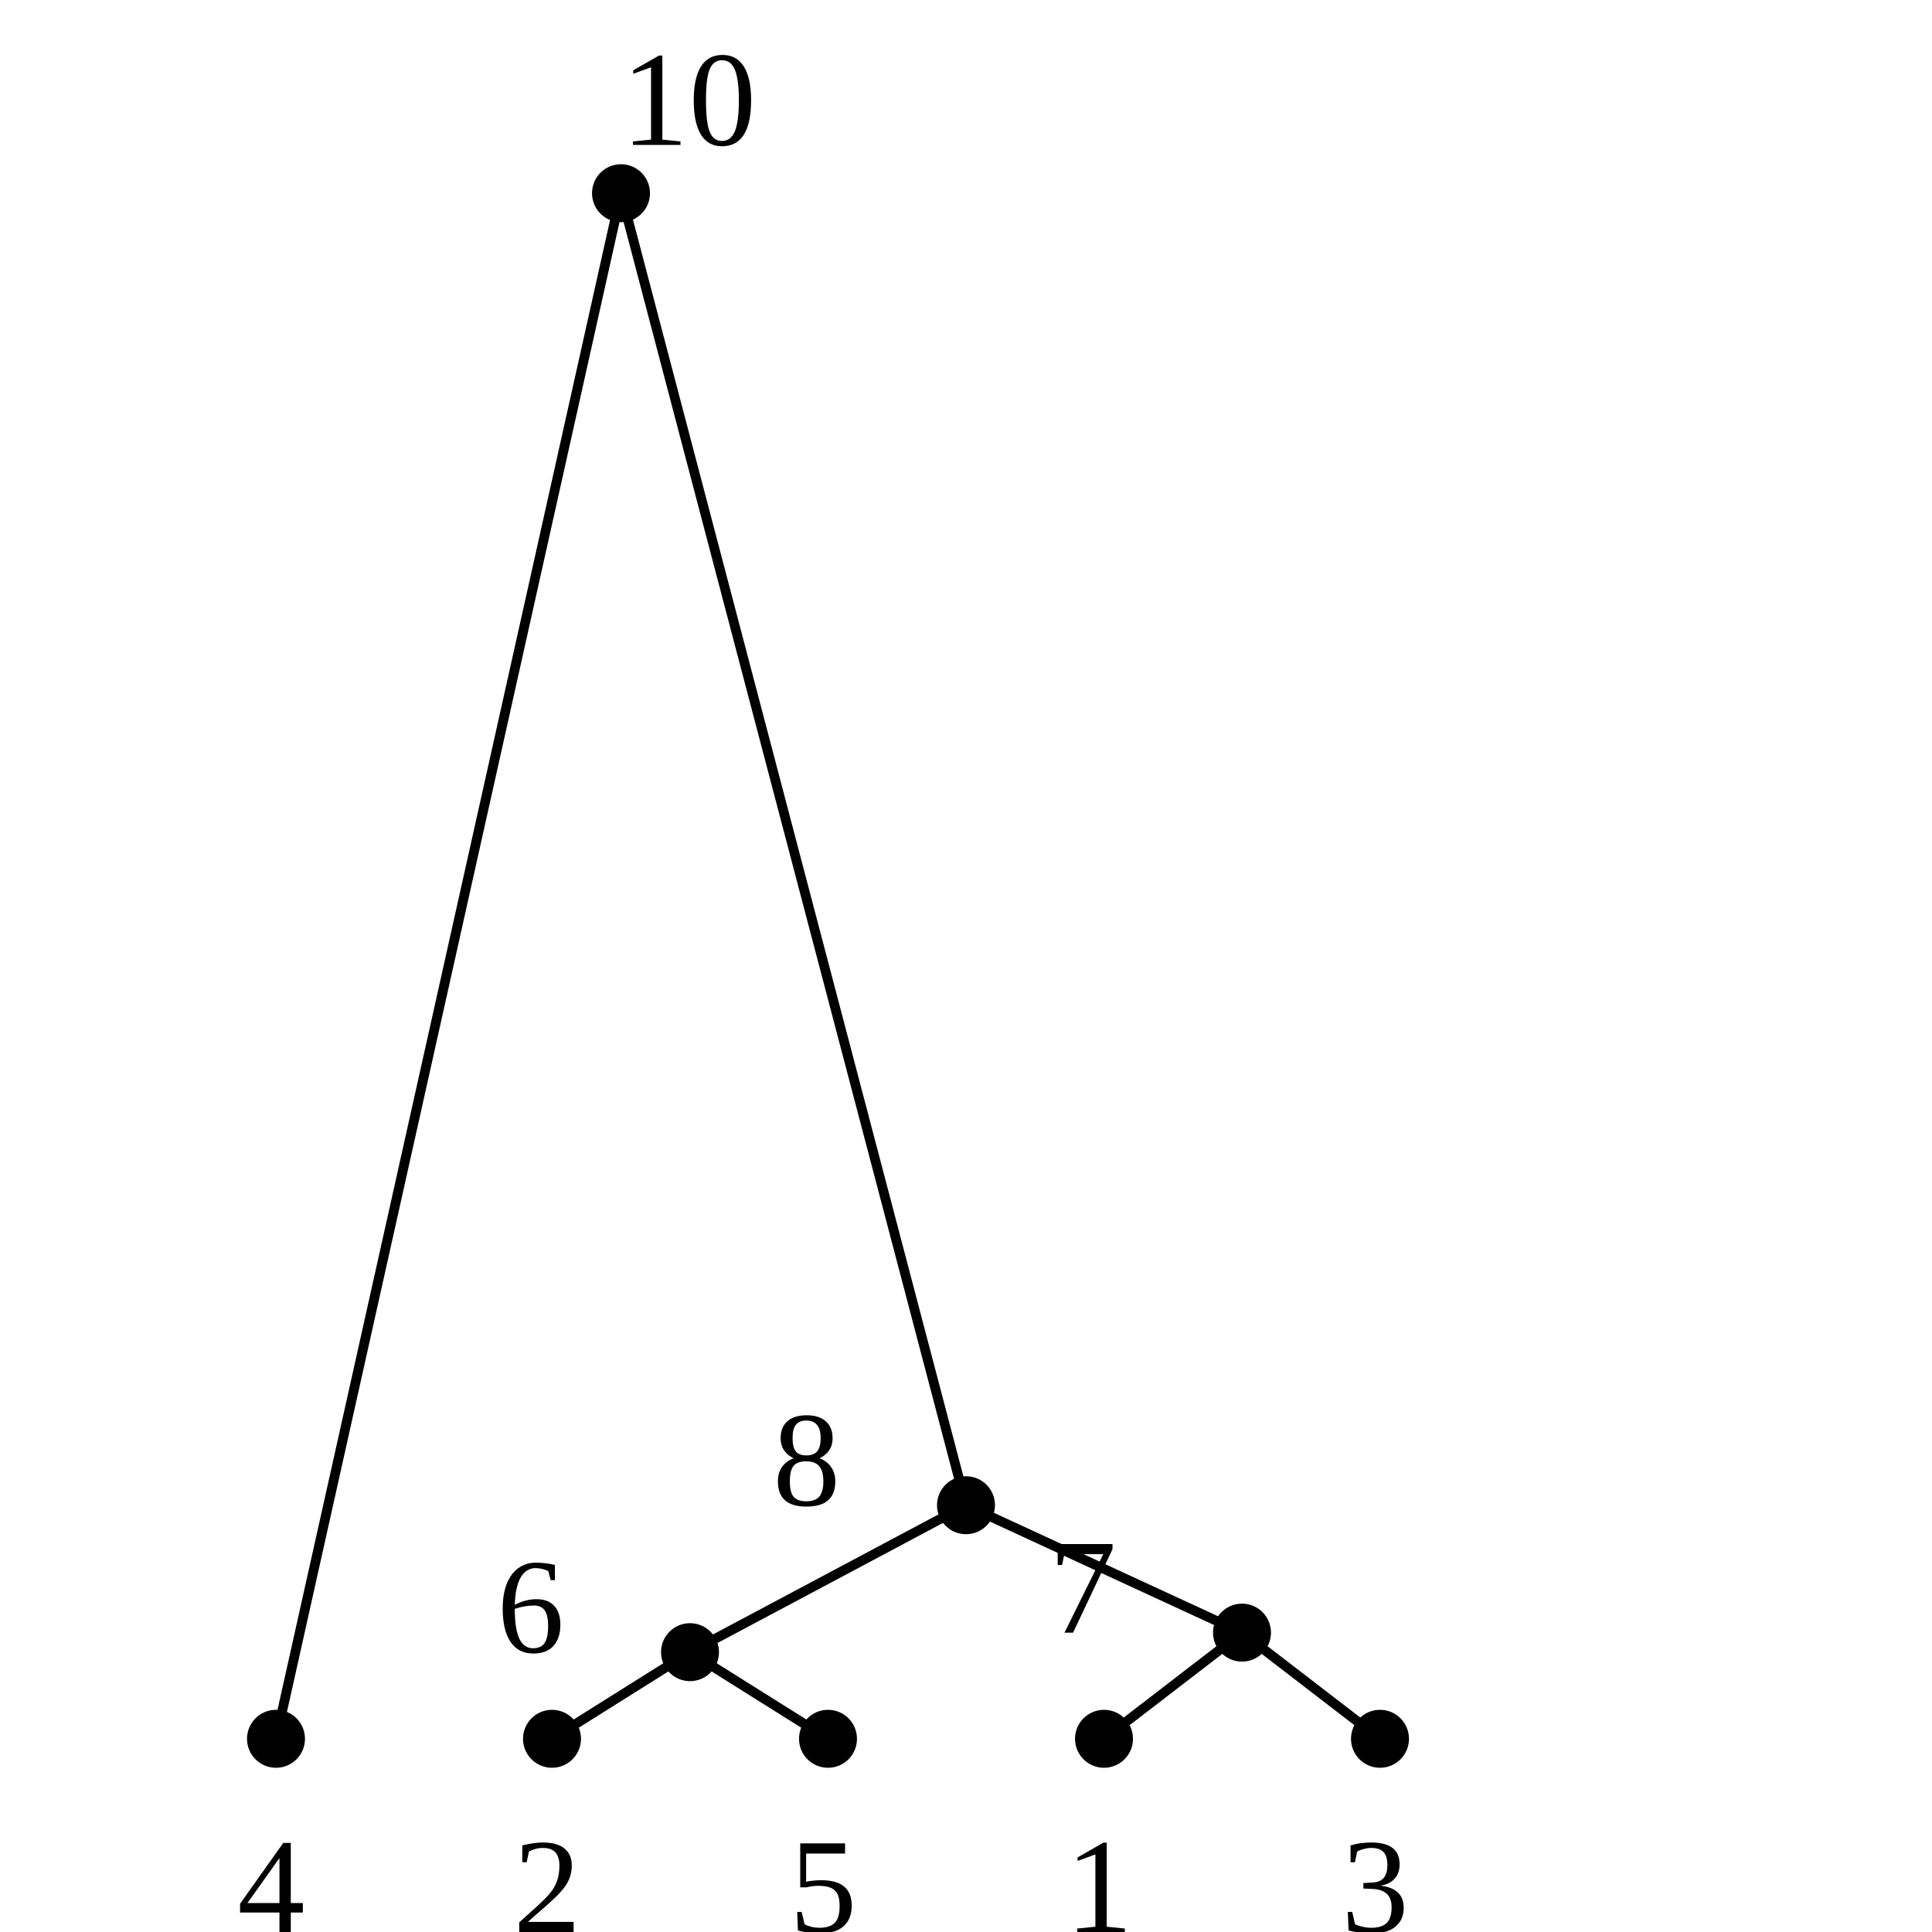
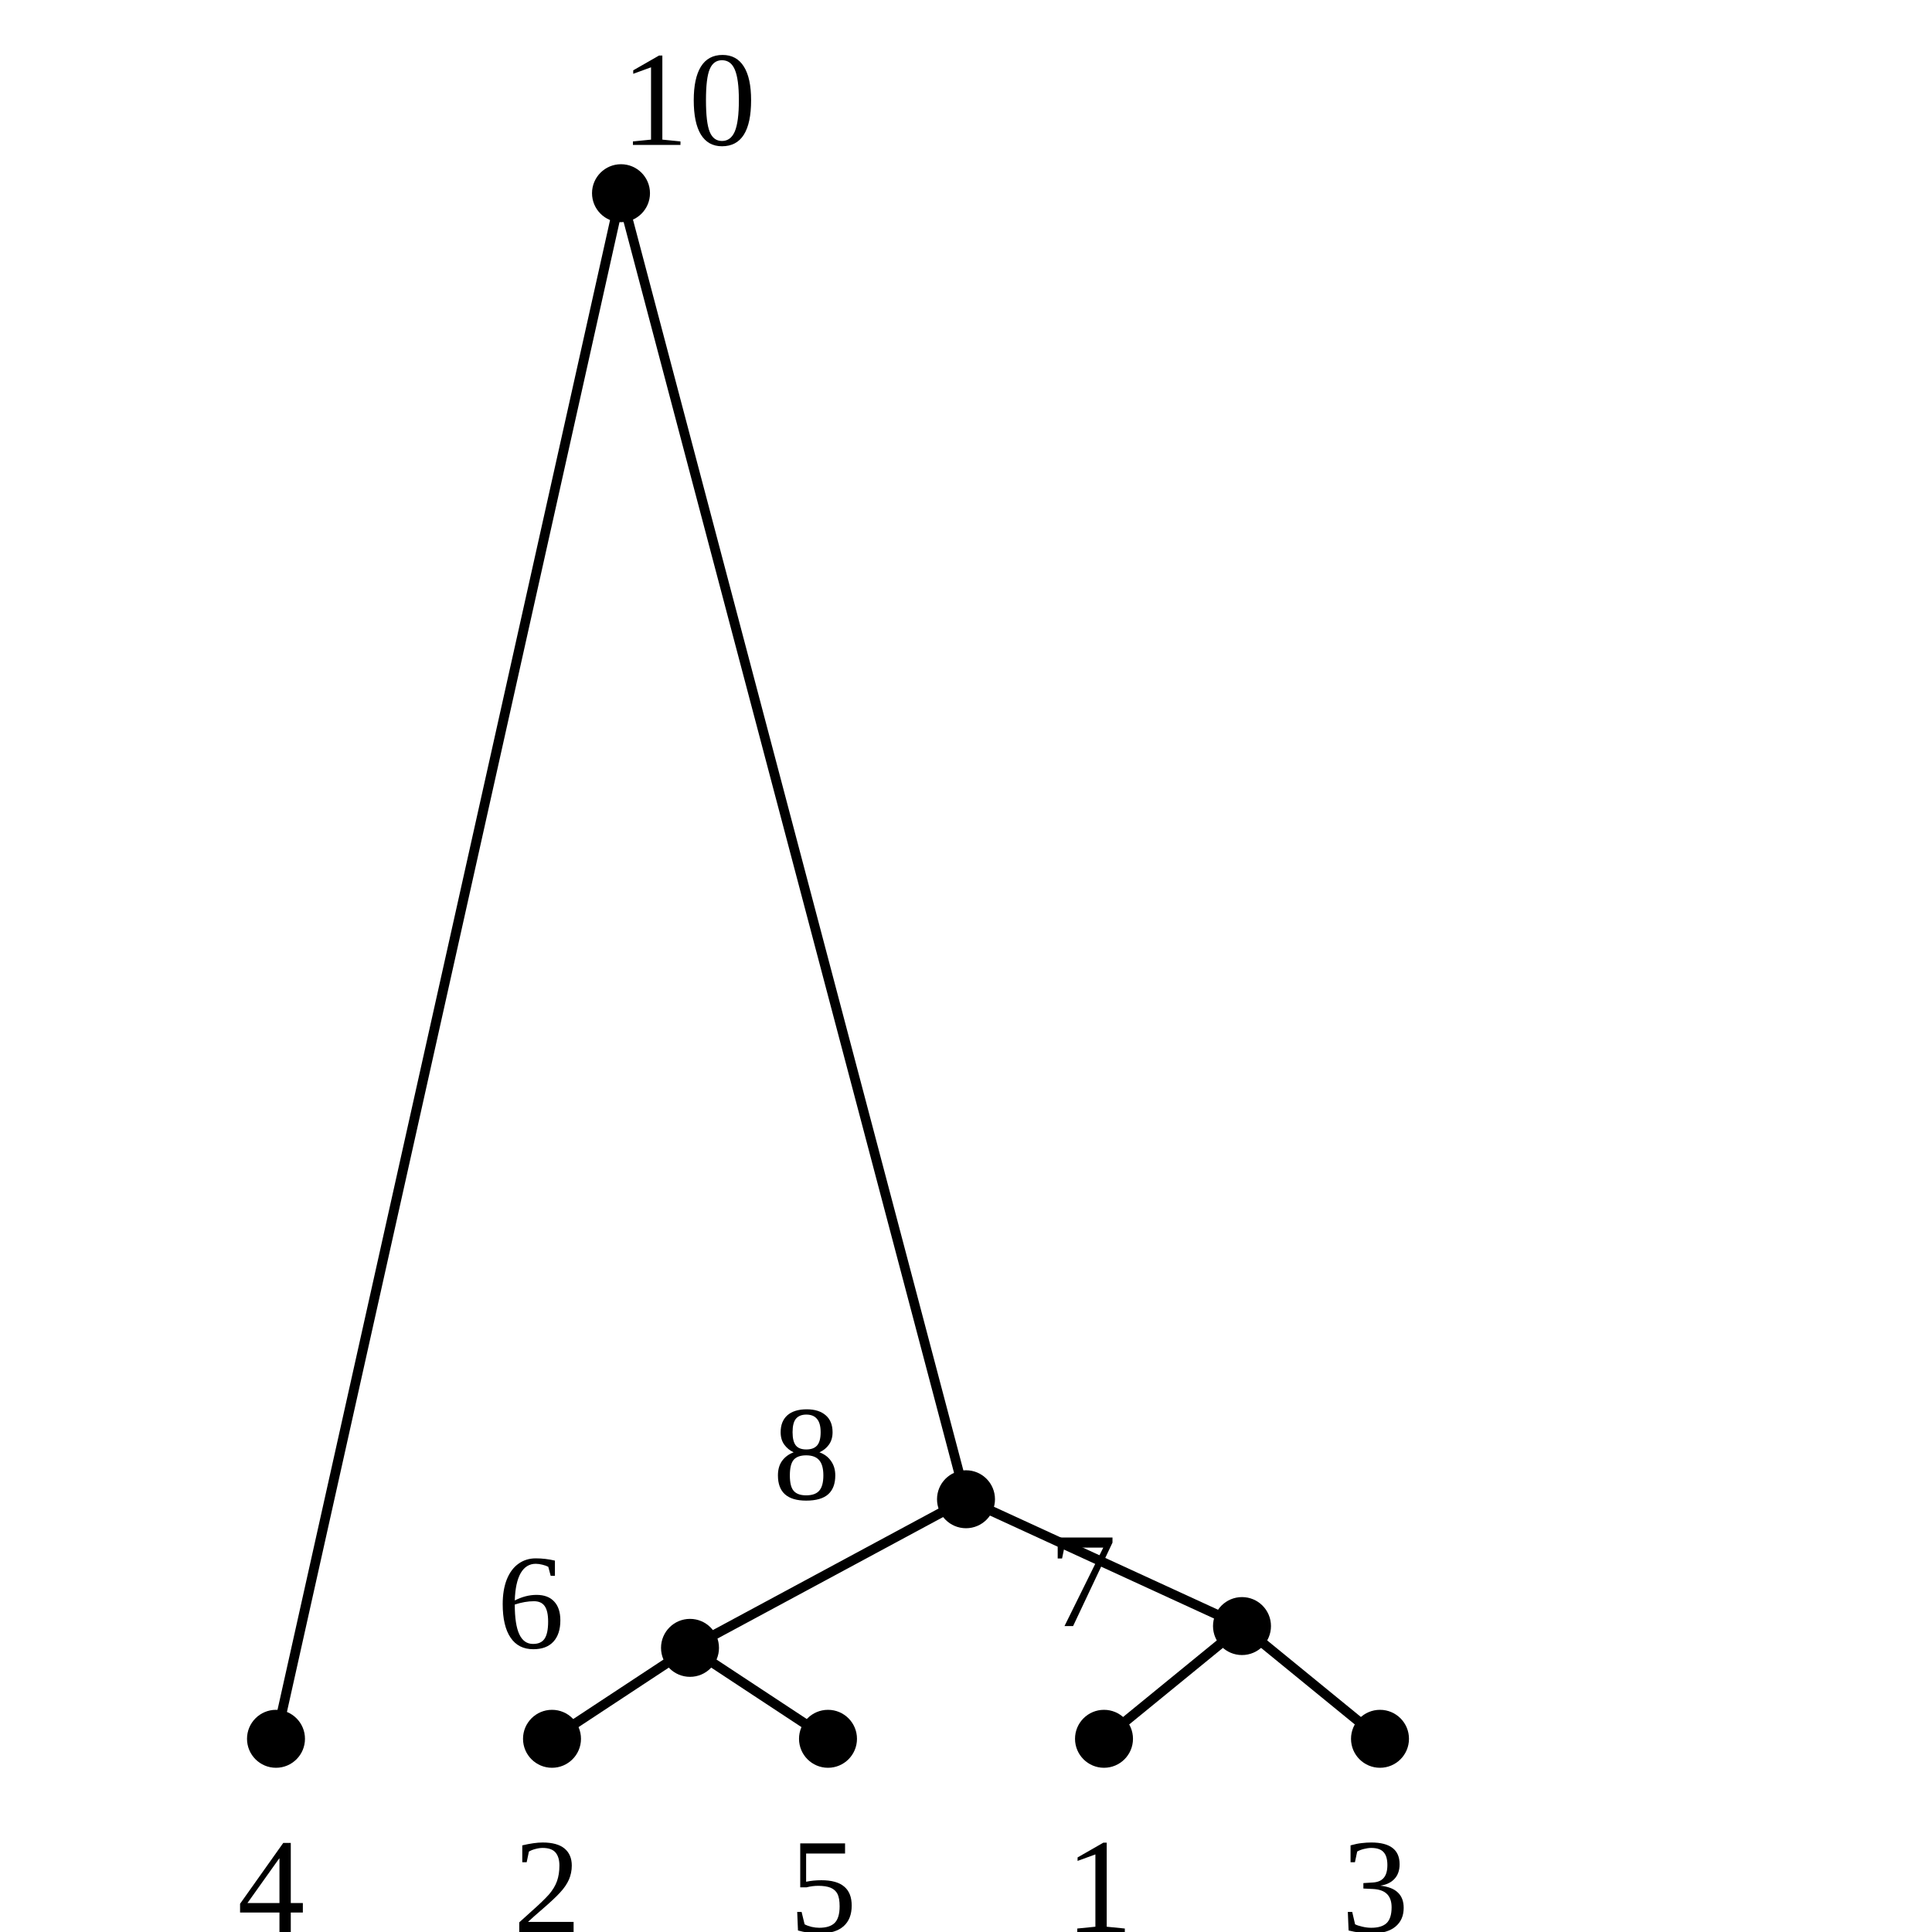
<svg xmlns="http://www.w3.org/2000/svg" baseProfile="full" height="200" version="1.1" width="200">
  <defs />
  <g id="lines" stroke="black">
    <line x1="28.571" x2="64.286" y1="180.0" y2="20.0" />
-     <line x1="100.0" x2="64.286" y1="155.82" y2="20.0" />
-     <line x1="71.429" x2="100.0" y1="171.031" y2="155.82" />
-     <line x1="57.143" x2="71.429" y1="180.0" y2="171.031" />
-     <line x1="85.714" x2="71.429" y1="180.0" y2="171.031" />
-     <line x1="128.571" x2="100.0" y1="169.009" y2="155.82" />
-     <line x1="114.286" x2="128.571" y1="180.0" y2="169.009" />
-     <line x1="142.857" x2="128.571" y1="180.0" y2="169.009" />
+     <line x1="100.0" x2="64.286" y1="155.202" y2="20.0" />
+     <line x1="71.429" x2="100.0" y1="170.586" y2="155.202" />
+     <line x1="57.143" x2="71.429" y1="180.0" y2="170.586" />
+     <line x1="85.714" x2="71.429" y1="180.0" y2="170.586" />
+     <line x1="128.571" x2="100.0" y1="168.33" y2="155.202" />
+     <line x1="114.286" x2="128.571" y1="180.0" y2="168.33" />
+     <line x1="142.857" x2="128.571" y1="180.0" y2="168.33" />
  </g>
  <g font-size="14">
    <text dx="0" dy="-5" x="64.286" y="20.0">10</text>
    <text dx="-4" dy="20" x="28.571" y="180.0">4</text>
-     <text dx="-20" x="100.0" y="155.82">8</text>
-     <text dx="-20" x="71.429" y="171.031">6</text>
+     <text dx="-20" x="100.0" y="155.202">8</text>
+     <text dx="-20" x="71.429" y="170.586">6</text>
    <text dx="-4" dy="20" x="57.143" y="180.0">2</text>
    <text dx="-4" dy="20" x="85.714" y="180.0">5</text>
-     <text dx="-20" x="128.571" y="169.009">7</text>
+     <text dx="-20" x="128.571" y="168.33">7</text>
    <text dx="-4" dy="20" x="114.286" y="180.0">1</text>
    <text dx="-4" dy="20" x="142.857" y="180.0">3</text>
  </g>
  <circle cx="64.286" cy="20.0" r="3" />
  <circle cx="28.571" cy="180.0" r="3" />
-   <circle cx="100.0" cy="155.82" r="3" />
-   <circle cx="71.429" cy="171.031" r="3" />
+   <circle cx="100.0" cy="155.202" r="3" />
+   <circle cx="71.429" cy="170.586" r="3" />
  <circle cx="57.143" cy="180.0" r="3" />
  <circle cx="85.714" cy="180.0" r="3" />
-   <circle cx="128.571" cy="169.009" r="3" />
+   <circle cx="128.571" cy="168.33" r="3" />
  <circle cx="114.286" cy="180.0" r="3" />
  <circle cx="142.857" cy="180.0" r="3" />
</svg>
